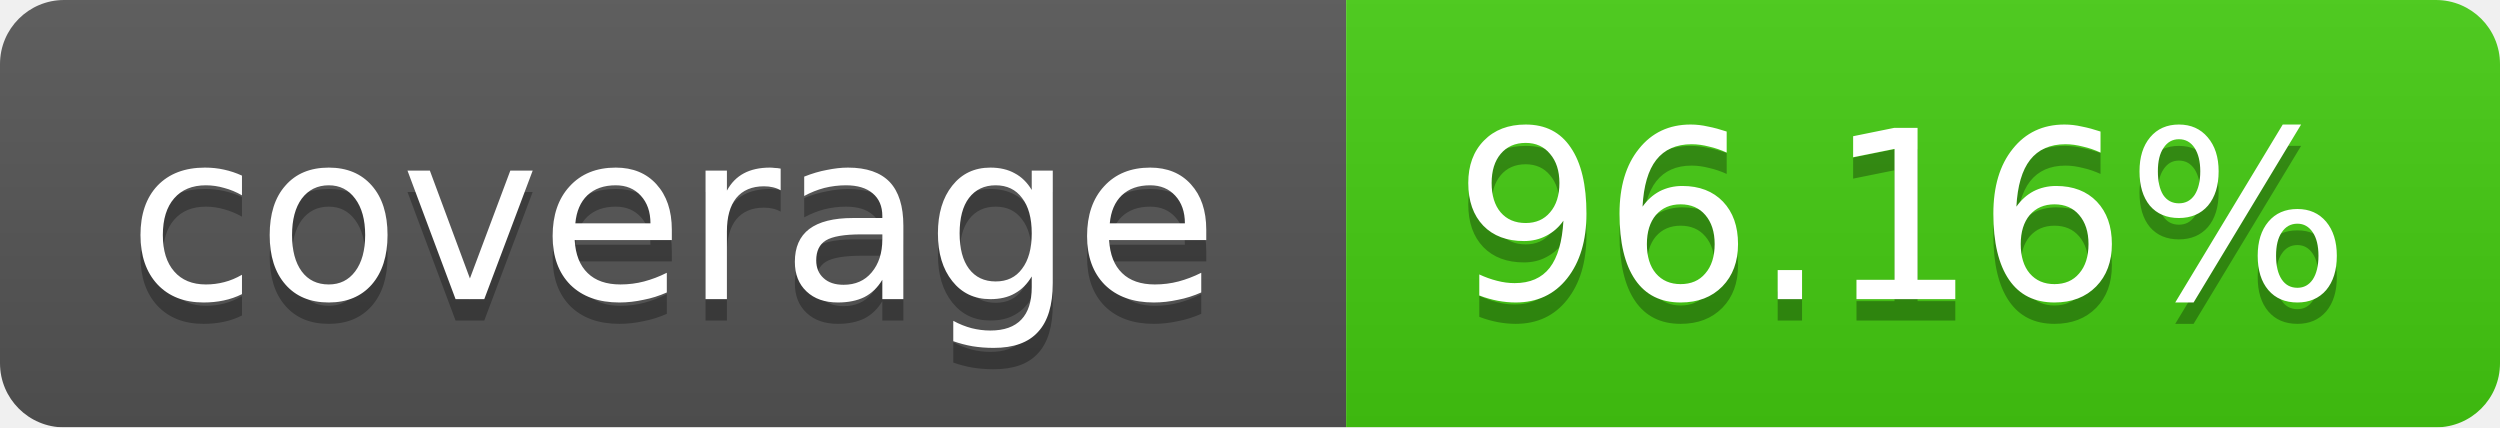
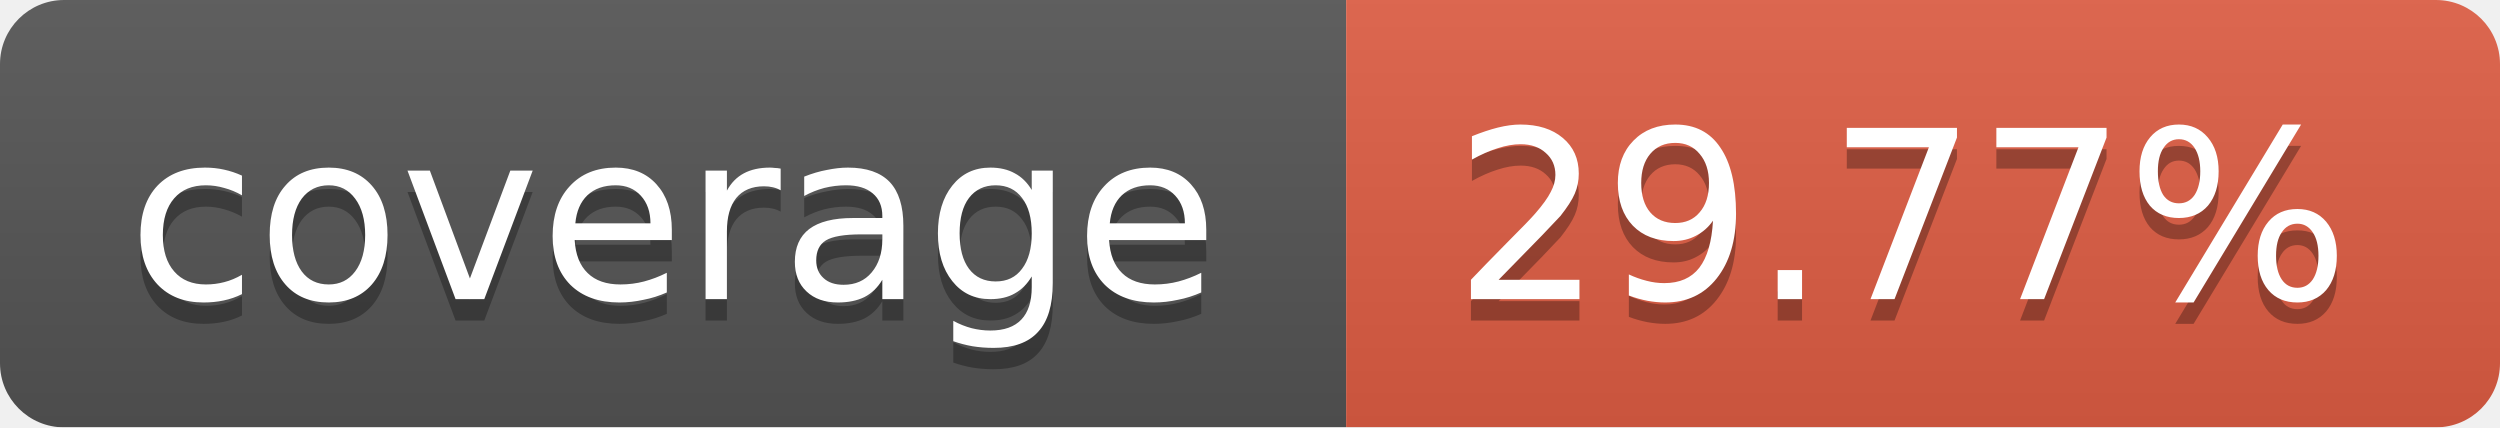
<svg xmlns="http://www.w3.org/2000/svg" width="117" height="20">
  <linearGradient id="b" x2="0" y2="100%">
    <stop offset="0" stop-color="#bbb" stop-opacity=".1" />
    <stop offset="1" stop-opacity=".1" />
  </linearGradient>
  <mask id="a">
    <rect width="117" height="20" rx="3" fill="#fff" />
  </mask>
  <g mask="url(#a)">
    <path fill="#555" d="M0 0h63v20H0z" />
-     <path fill="#4c1" d="M63 0h54v20H63z" />
+     <path fill="#e05d44" d="M63 0h54v20H63z" />
    <path fill="url(#b)" d="M0 0h117v20H0z" />
  </g>
  <g fill="#fff" text-anchor="middle" font-family="DejaVu Sans,Verdana,Geneva,sans-serif" font-size="11">
    <text x="31.5" y="15" fill="#010101" fill-opacity=".3">coverage</text>
    <text x="31.5" y="14">coverage</text>
-     <text x="89" y="15" fill="#010101" fill-opacity=".3">96.16%</text>
-     <text x="89" y="14">96.16%</text>
+     <text x="89" y="15" fill="#010101" fill-opacity=".3">29.77%</text>
+     <text x="89" y="14">29.77%</text>
  </g>
</svg>
